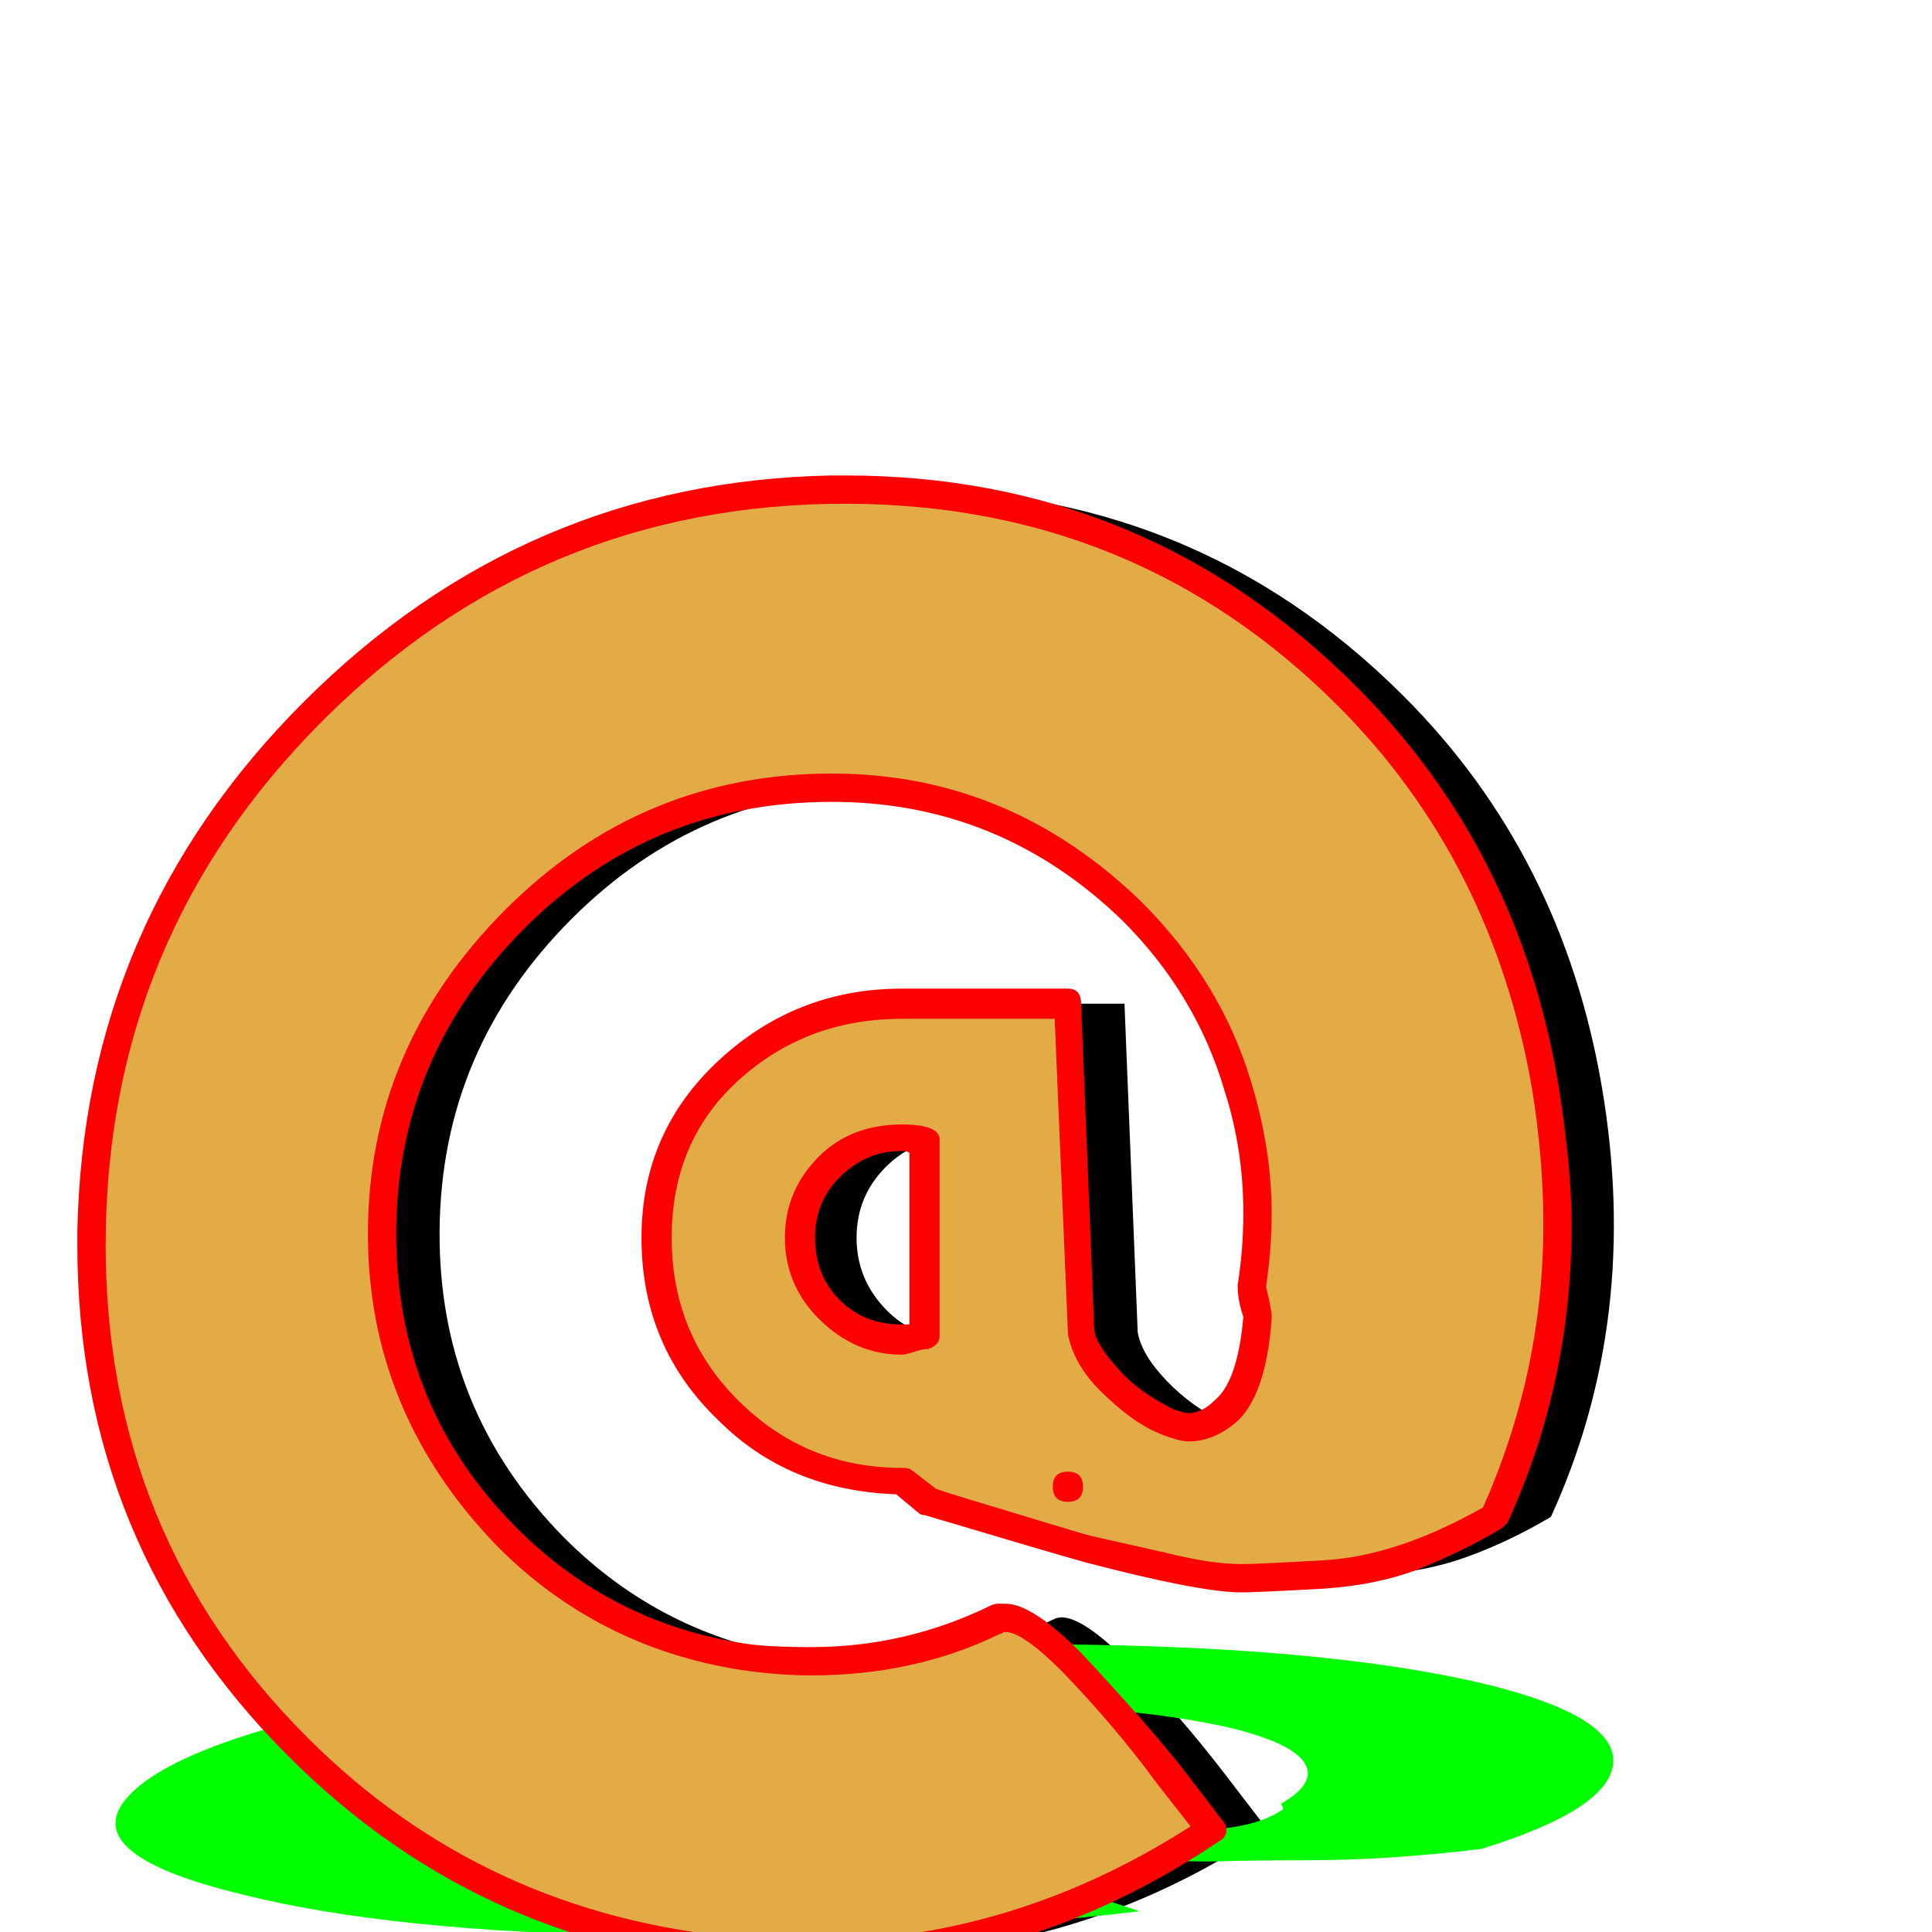
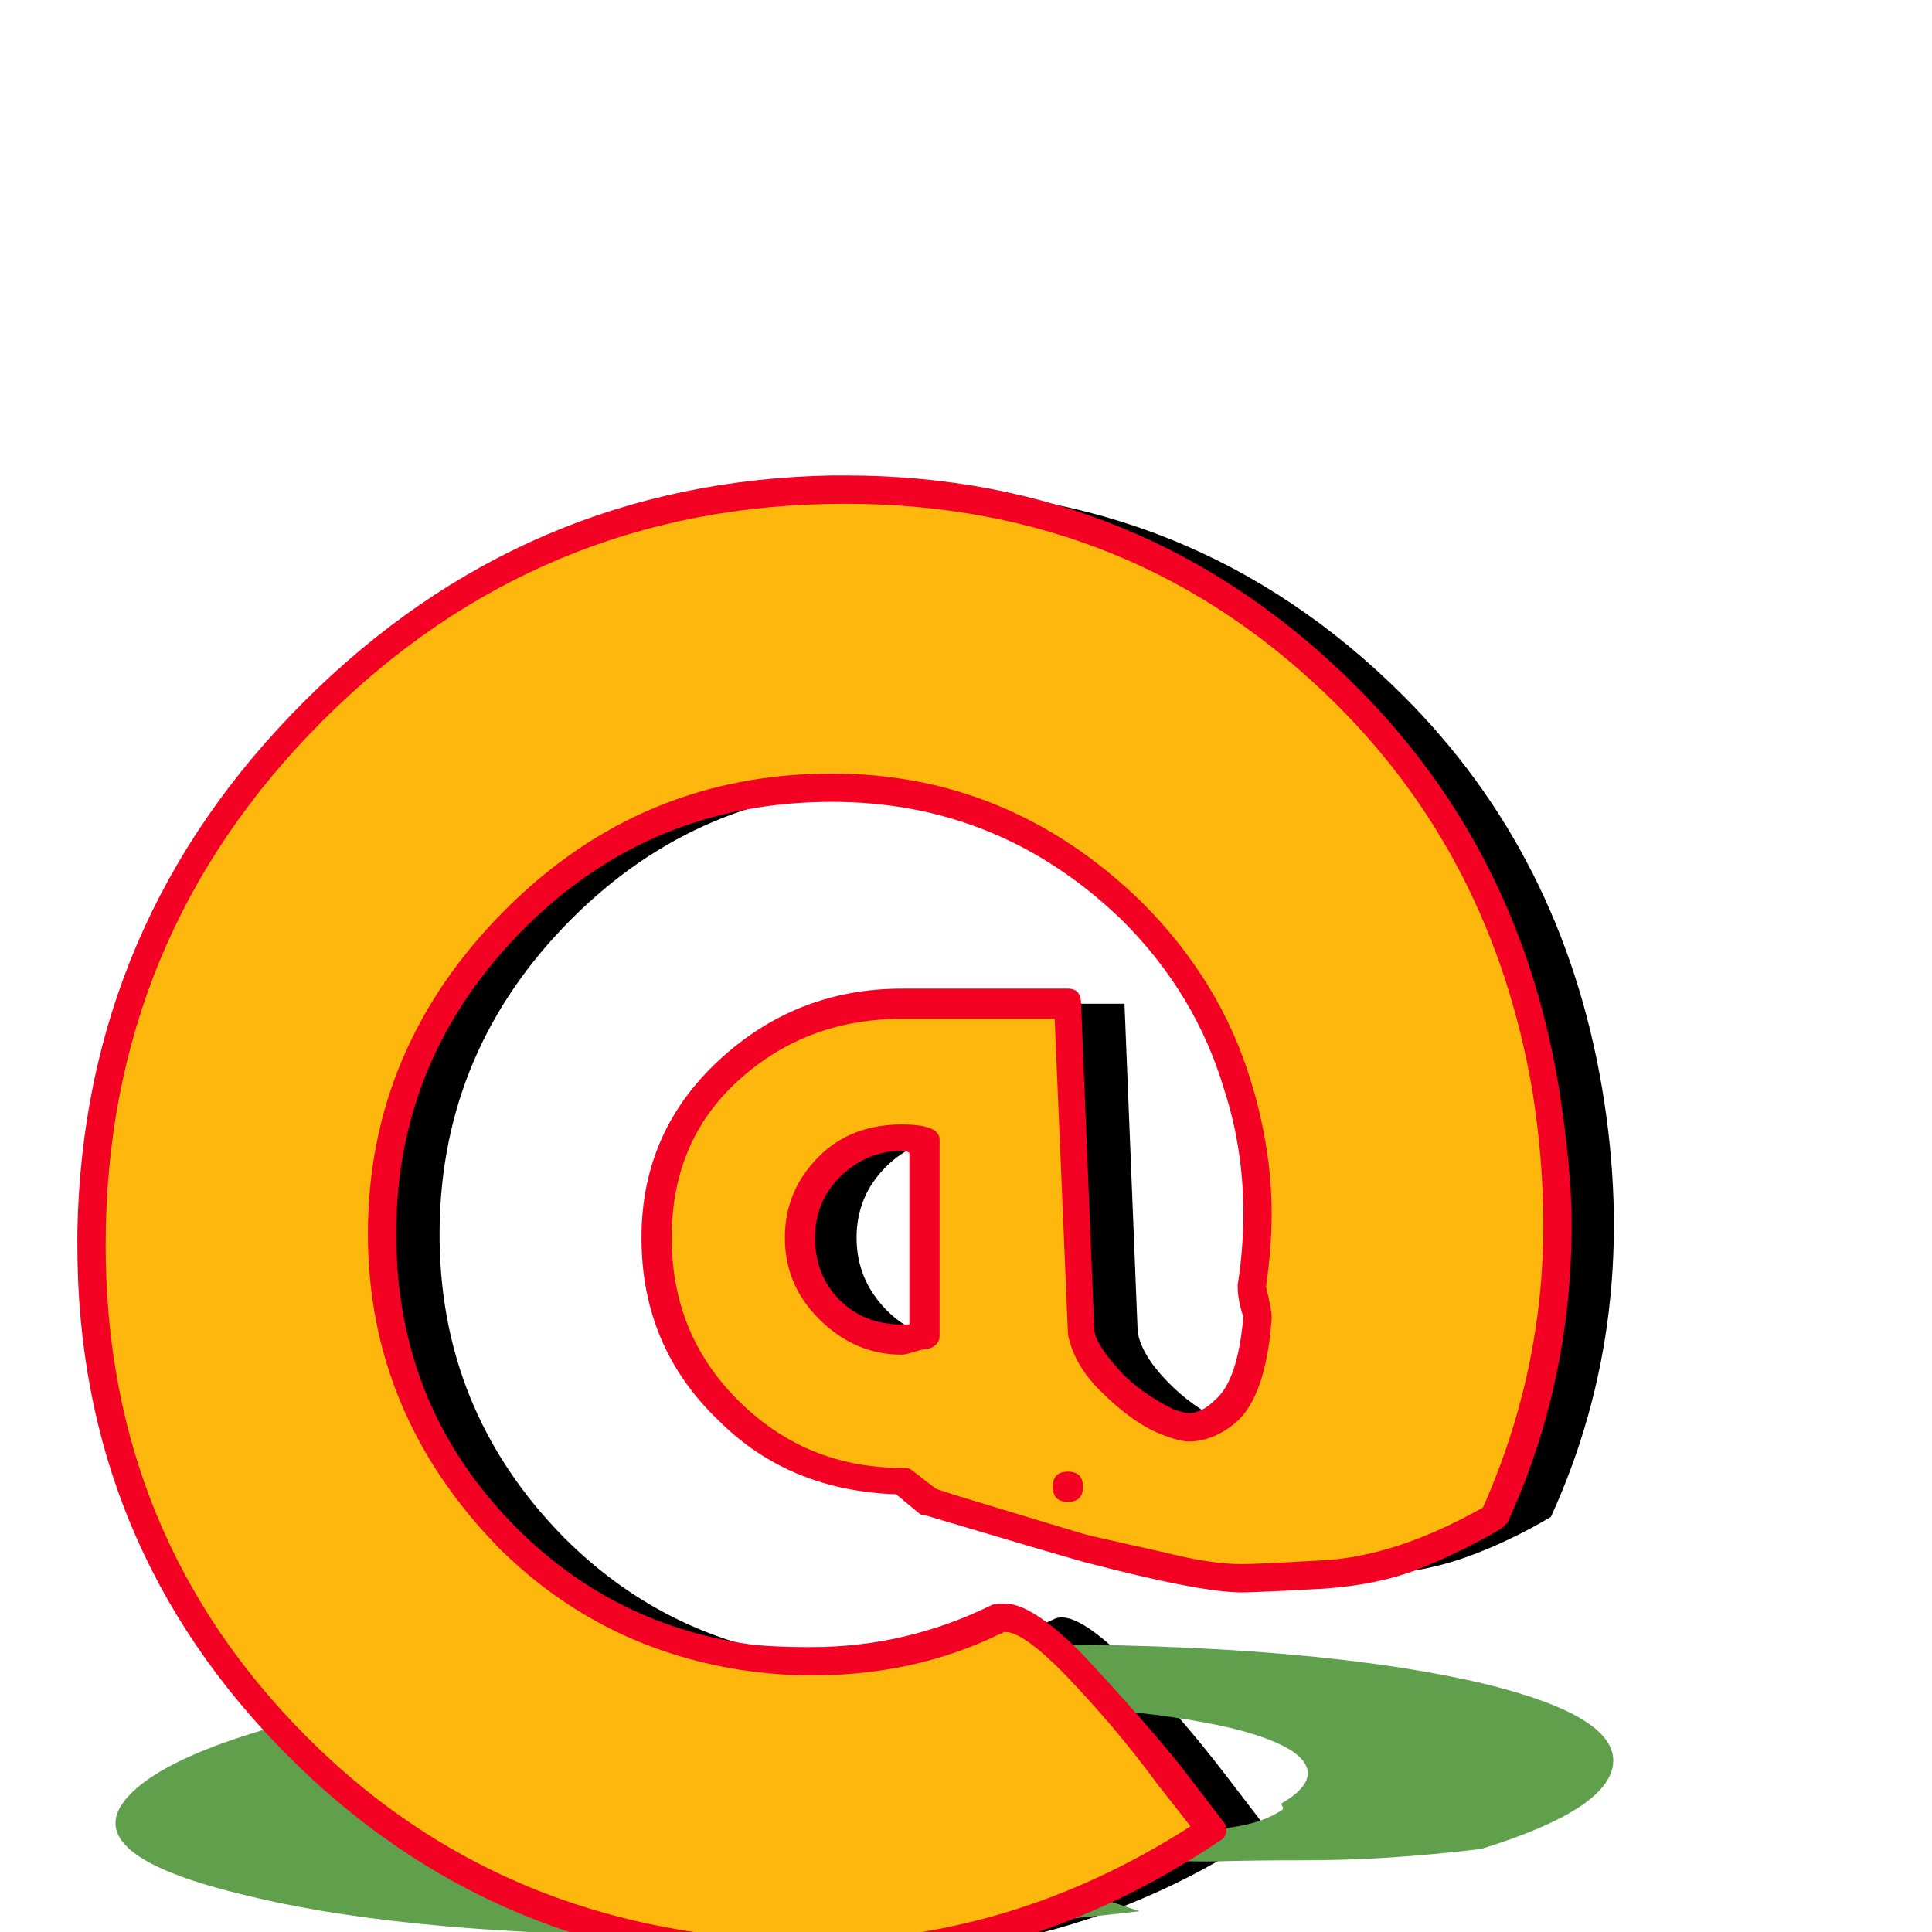
<svg xmlns="http://www.w3.org/2000/svg" viewBox="0 -1024 1024 1024">
  <path fill="#000000" d="M559 -166ZM520 -420Q516 -421 508 -421Q485 -421 469.5 -405.5Q454 -390 454 -368Q454 -346 469.5 -330Q485 -314 508 -314Q512 -314 520 -316ZM596 -236ZM522 -228L508 -239Q454 -239 416 -276.5Q378 -314 378 -368Q378 -421 416 -456.5Q454 -492 508 -492H520H596L603 -318Q605 -306 618.5 -292Q632 -278 648.5 -270.5Q665 -263 679.5 -276Q694 -289 697 -326Q697 -327 695 -334Q693 -341 693 -342Q702 -396 686 -448.5Q670 -501 630 -541Q562 -608 466.5 -606.5Q371 -605 303 -537Q234 -468 233 -372.5Q232 -277 299 -209Q351 -157 423 -146Q495 -135 559 -166Q570 -171 598 -143Q626 -114 649 -84L672 -54Q559 22 422 10.5Q285 -1 188 -98Q76 -210 78.5 -371Q81 -532 196 -647Q311 -762 471.5 -764.5Q632 -767 744 -655Q828 -571 849 -448Q870 -325 822 -220Q800 -207 778 -199Q756 -191 731.5 -189.5Q707 -188 690 -187.5Q673 -187 646 -193.5Q619 -200 606.5 -203Q594 -206 562.5 -215.5Q531 -225 522 -228Z" />
-   <path fill="#00ff00" d="M512 -33ZM521 -84Q517 -84 509 -84Q486 -84 467.5 -81Q449 -78 444.5 -73.5Q440 -69 453 -66Q466 -63 489 -63Q493 -63 501 -63ZM562 -47ZM487 -46L474 -48Q420 -48 389.5 -55.5Q359 -63 369.5 -74Q380 -85 424 -91.5Q468 -98 522 -98H534H610L585 -64Q584 -62 595.5 -59Q607 -56 621.5 -54.5Q636 -53 653 -55.5Q670 -58 680 -65V-66L679 -68Q698 -79 691.5 -89.5Q685 -100 653 -108Q597 -121 501.5 -121Q406 -121 325 -107Q243 -93 224 -74Q205 -55 260 -42Q302 -32 372 -29.5Q442 -27 512 -33Q523 -34 546 -28.5Q569 -23 586 -17L604 -11Q476 4 341.5 2Q207 0 128 -20Q37 -42 70 -74Q103 -106 239 -129Q375 -152 536.5 -152.5Q698 -153 789 -131Q857 -114 855 -89.5Q853 -65 785 -44Q760 -41 737 -39.5Q714 -38 689.5 -38Q665 -38 647.5 -37.5Q630 -37 604.5 -38.5Q579 -40 566.5 -40.5Q554 -41 525 -43Q496 -45 487 -46Z" />
-   <path fill="#e3ab45" d="M524 -166ZM485 -420Q481 -421 473 -421Q450 -421 434.5 -405.5Q419 -390 419 -368Q419 -346 434.5 -330Q450 -314 473 -314Q477 -314 485 -316ZM561 -236ZM487 -228L473 -239Q419 -239 381 -276.5Q343 -314 343 -368Q343 -421 381 -456.5Q419 -492 473 -492H485H561L568 -318Q570 -306 583.5 -292Q597 -278 613.5 -270.5Q630 -263 644.5 -276Q659 -289 662 -326Q662 -327 660 -334Q658 -341 658 -342Q667 -396 651 -448.5Q635 -501 595 -541Q527 -608 431.5 -606.5Q336 -605 268 -537Q199 -468 198 -372.5Q197 -277 264 -209Q316 -157 388 -146Q460 -135 524 -166Q535 -171 563 -143Q591 -115 614 -84L637 -54Q524 22 387 10.5Q250 -1 153 -98Q41 -210 43.5 -371Q46 -532 161 -647Q276 -762 436.5 -764.5Q597 -767 709 -655Q793 -571 814 -448Q835 -325 787 -220Q765 -207 743 -199Q721 -191 696.5 -189.5Q672 -188 655 -187.5Q638 -187 611 -193.5Q584 -200 571.5 -203Q559 -206 527.5 -215.5Q496 -225 487 -228Z" />
-   <path fill="#ff0000" d="M478 -428Q498 -428 498 -420V-316Q498 -311 492 -309Q489 -309 484.5 -307.5Q480 -306 478 -306Q453 -306 434 -325Q416 -343 416 -368Q416 -393 434 -411Q451 -428 478 -428ZM432 -368Q432 -348 445 -335Q458 -322 478 -322H482V-413L480 -414Q479 -414 478 -414Q459 -414 445 -400Q432 -387 432 -368ZM566 -228Q558 -228 558 -236Q558 -244 566 -244Q574 -244 574 -236Q574 -228 566 -228ZM659 -326Q656 -335 656 -342V-343Q659 -362 659 -381Q659 -415 649 -446Q634 -497 595 -536Q530 -599 441 -599Q345 -599 278 -532Q210 -464 210 -370Q210 -278 274 -214Q324 -164 394 -153Q406 -151 430 -151Q480 -151 525 -173Q527 -174 529 -174Q529 -174 530 -174Q531 -174 533 -174Q547 -174 573 -148Q603 -116 625 -89L648 -59Q650 -57 650 -54Q650 -50 646 -48Q545 20 428 20Q415 20 391 18Q252 6 153 -93Q41 -205 41 -364V-371Q44 -535 161 -652Q278 -769 441 -772H448Q607 -772 719 -660Q805 -574 826 -449Q833 -405 833 -375Q833 -291 799 -217L796 -214Q776 -202 751 -192Q730 -184 702 -182Q666 -180 658 -180Q636 -180 575 -196Q557 -201 490 -221Q488 -221 487 -222L475 -232Q418 -234 381 -271Q340 -310 340 -368Q340 -424 381 -462Q422 -500 478 -500H566Q573 -500 573 -492L580 -319Q581 -311 594 -297Q604 -286 622 -277Q628 -275 630 -275Q637 -275 644 -282Q656 -292 659 -326ZM671 -342Q674 -330 674 -326V-325Q671 -284 655 -270Q643 -260 630 -260Q625 -260 615 -264Q600 -270 583 -287Q569 -301 566 -317V-318L559 -484H478Q427 -484 391 -451Q356 -419 356 -368Q356 -317 391 -282Q427 -246 478 -246Q482 -246 483 -245L496 -235Q498 -234 518 -228Q538 -222 556 -216.5Q574 -211 578 -210L618 -201Q642 -195 658 -195Q667 -195 701 -197Q740 -199 786 -225Q818 -297 818 -375Q818 -410 812 -447Q791 -568 709 -650Q602 -757 448 -757Q286 -757 171 -642Q56 -527 56 -364Q56 -210 163 -103Q257 -9 393 3Q417 5 428 5Q536 5 631 -56L613 -79Q591 -109 563 -138Q542 -159 533 -159H532Q531 -158 530 -158Q485 -136 430 -136Q412 -136 392 -139Q317 -151 264 -204Q195 -275 195 -370Q195 -469 268 -542Q340 -614 441 -614Q535 -614 605 -546Q647 -504 663 -451Q674 -415 674 -381Q674 -362 671 -342Z" />
+   <path fill="#60a04c" d="M512 -33ZM521 -84Q517 -84 509 -84Q486 -84 467.5 -81Q449 -78 444.5 -73.5Q440 -69 453 -66Q466 -63 489 -63Q493 -63 501 -63ZM562 -47ZM487 -46L474 -48Q420 -48 389.5 -55.5Q359 -63 369.5 -74Q380 -85 424 -91.5Q468 -98 522 -98H534H610L585 -64Q584 -62 595.5 -59Q607 -56 621.5 -54.5Q636 -53 653 -55.5Q670 -58 680 -65V-66L679 -68Q698 -79 691.5 -89.5Q685 -100 653 -108Q597 -121 501.5 -121Q406 -121 325 -107Q243 -93 224 -74Q205 -55 260 -42Q302 -32 372 -29.5Q442 -27 512 -33Q523 -34 546 -28.5Q569 -23 586 -17L604 -11Q476 4 341.5 2Q207 0 128 -20Q37 -42 70 -74Q103 -106 239 -129Q375 -152 536.5 -152.5Q698 -153 789 -131Q857 -114 855 -89.5Q853 -65 785 -44Q760 -41 737 -39.5Q714 -38 689.5 -38Q665 -38 647.5 -37.5Q630 -37 604.5 -38.5Q579 -40 566.5 -40.5Q554 -41 525 -43Q496 -45 487 -46Z" />
+   <path fill="#fdb70d" d="M524 -166ZM485 -420Q481 -421 473 -421Q450 -421 434.5 -405.5Q419 -390 419 -368Q419 -346 434.5 -330Q450 -314 473 -314Q477 -314 485 -316ZM561 -236ZM487 -228L473 -239Q419 -239 381 -276.5Q343 -314 343 -368Q343 -421 381 -456.5Q419 -492 473 -492H485H561L568 -318Q570 -306 583.5 -292Q597 -278 613.5 -270.5Q630 -263 644.5 -276Q659 -289 662 -326Q662 -327 660 -334Q658 -341 658 -342Q667 -396 651 -448.5Q635 -501 595 -541Q527 -608 431.5 -606.5Q336 -605 268 -537Q199 -468 198 -372.5Q197 -277 264 -209Q316 -157 388 -146Q460 -135 524 -166Q535 -171 563 -143Q591 -115 614 -84L637 -54Q524 22 387 10.5Q250 -1 153 -98Q41 -210 43.5 -371Q46 -532 161 -647Q276 -762 436.5 -764.5Q597 -767 709 -655Q793 -571 814 -448Q835 -325 787 -220Q765 -207 743 -199Q721 -191 696.5 -189.5Q672 -188 655 -187.5Q638 -187 611 -193.5Q584 -200 571.5 -203Q559 -206 527.5 -215.5Q496 -225 487 -228Z" />
+   <path fill="#f40224" d="M478 -428Q498 -428 498 -420V-316Q498 -311 492 -309Q489 -309 484.5 -307.5Q480 -306 478 -306Q453 -306 434 -325Q416 -343 416 -368Q416 -393 434 -411Q451 -428 478 -428ZM432 -368Q432 -348 445 -335Q458 -322 478 -322H482V-413L480 -414Q479 -414 478 -414Q459 -414 445 -400Q432 -387 432 -368ZM566 -228Q558 -228 558 -236Q558 -244 566 -244Q574 -244 574 -236Q574 -228 566 -228ZM659 -326Q656 -335 656 -342V-343Q659 -362 659 -381Q659 -415 649 -446Q634 -497 595 -536Q530 -599 441 -599Q345 -599 278 -532Q210 -464 210 -370Q210 -278 274 -214Q324 -164 394 -153Q406 -151 430 -151Q480 -151 525 -173Q527 -174 529 -174Q529 -174 530 -174Q531 -174 533 -174Q547 -174 573 -148Q603 -116 625 -89L648 -59Q650 -57 650 -54Q650 -50 646 -48Q545 20 428 20Q415 20 391 18Q252 6 153 -93Q41 -205 41 -364V-371Q44 -535 161 -652Q278 -769 441 -772H448Q607 -772 719 -660Q805 -574 826 -449Q833 -405 833 -375Q833 -291 799 -217L796 -214Q776 -202 751 -192Q730 -184 702 -182Q666 -180 658 -180Q636 -180 575 -196Q557 -201 490 -221Q488 -221 487 -222L475 -232Q418 -234 381 -271Q340 -310 340 -368Q340 -424 381 -462Q422 -500 478 -500H566Q573 -500 573 -492L580 -319Q581 -311 594 -297Q604 -286 622 -277Q628 -275 630 -275Q637 -275 644 -282Q656 -292 659 -326ZM671 -342Q674 -330 674 -326V-325Q671 -284 655 -270Q643 -260 630 -260Q625 -260 615 -264Q600 -270 583 -287Q569 -301 566 -317V-318L559 -484H478Q427 -484 391 -451Q356 -419 356 -368Q356 -317 391 -282Q427 -246 478 -246Q482 -246 483 -245L496 -235Q498 -234 518 -228Q538 -222 556 -216.5Q574 -211 578 -210L618 -201Q642 -195 658 -195Q667 -195 701 -197Q740 -199 786 -225Q818 -297 818 -375Q818 -410 812 -447Q791 -568 709 -650Q602 -757 448 -757Q286 -757 171 -642Q56 -527 56 -364Q56 -210 163 -103Q257 -9 393 3Q417 5 428 5Q536 5 631 -56L613 -79Q591 -109 563 -138Q542 -159 533 -159H532Q531 -158 530 -158Q485 -136 430 -136Q412 -136 392 -139Q317 -151 264 -204Q195 -275 195 -370Q195 -469 268 -542Q340 -614 441 -614Q535 -614 605 -546Q647 -504 663 -451Q674 -415 674 -381Q674 -362 671 -342Z" />
</svg>
